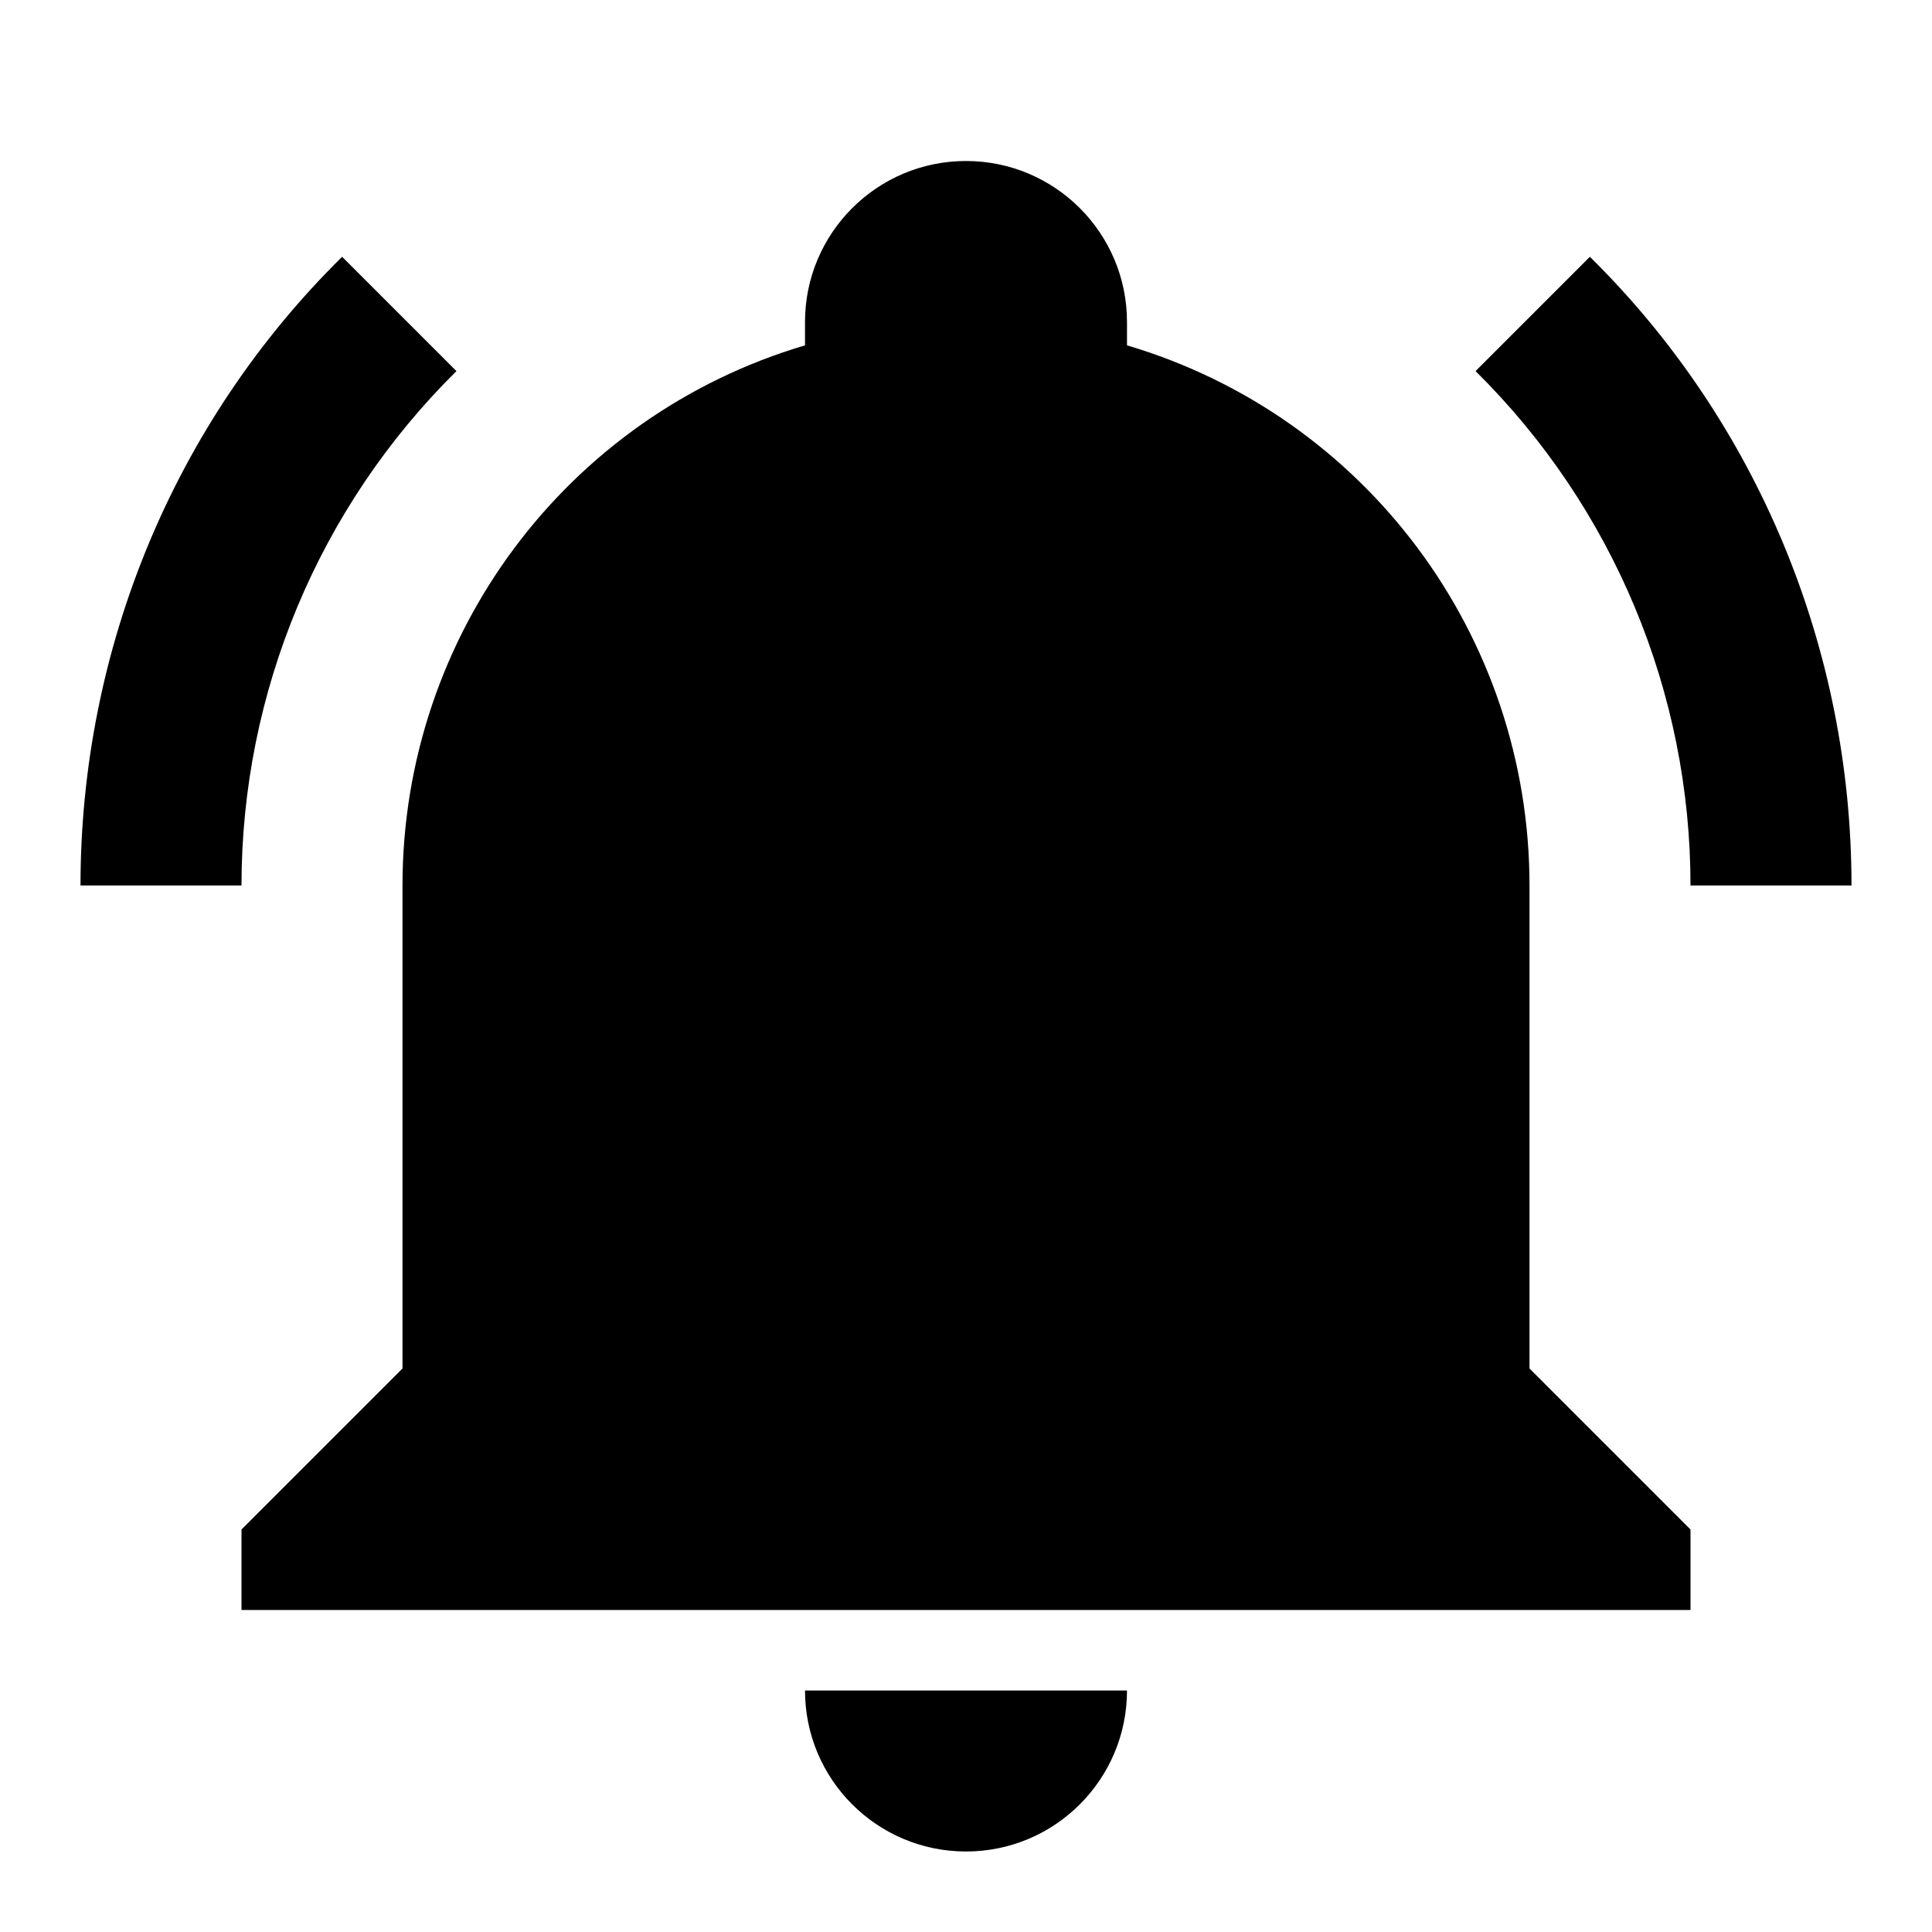
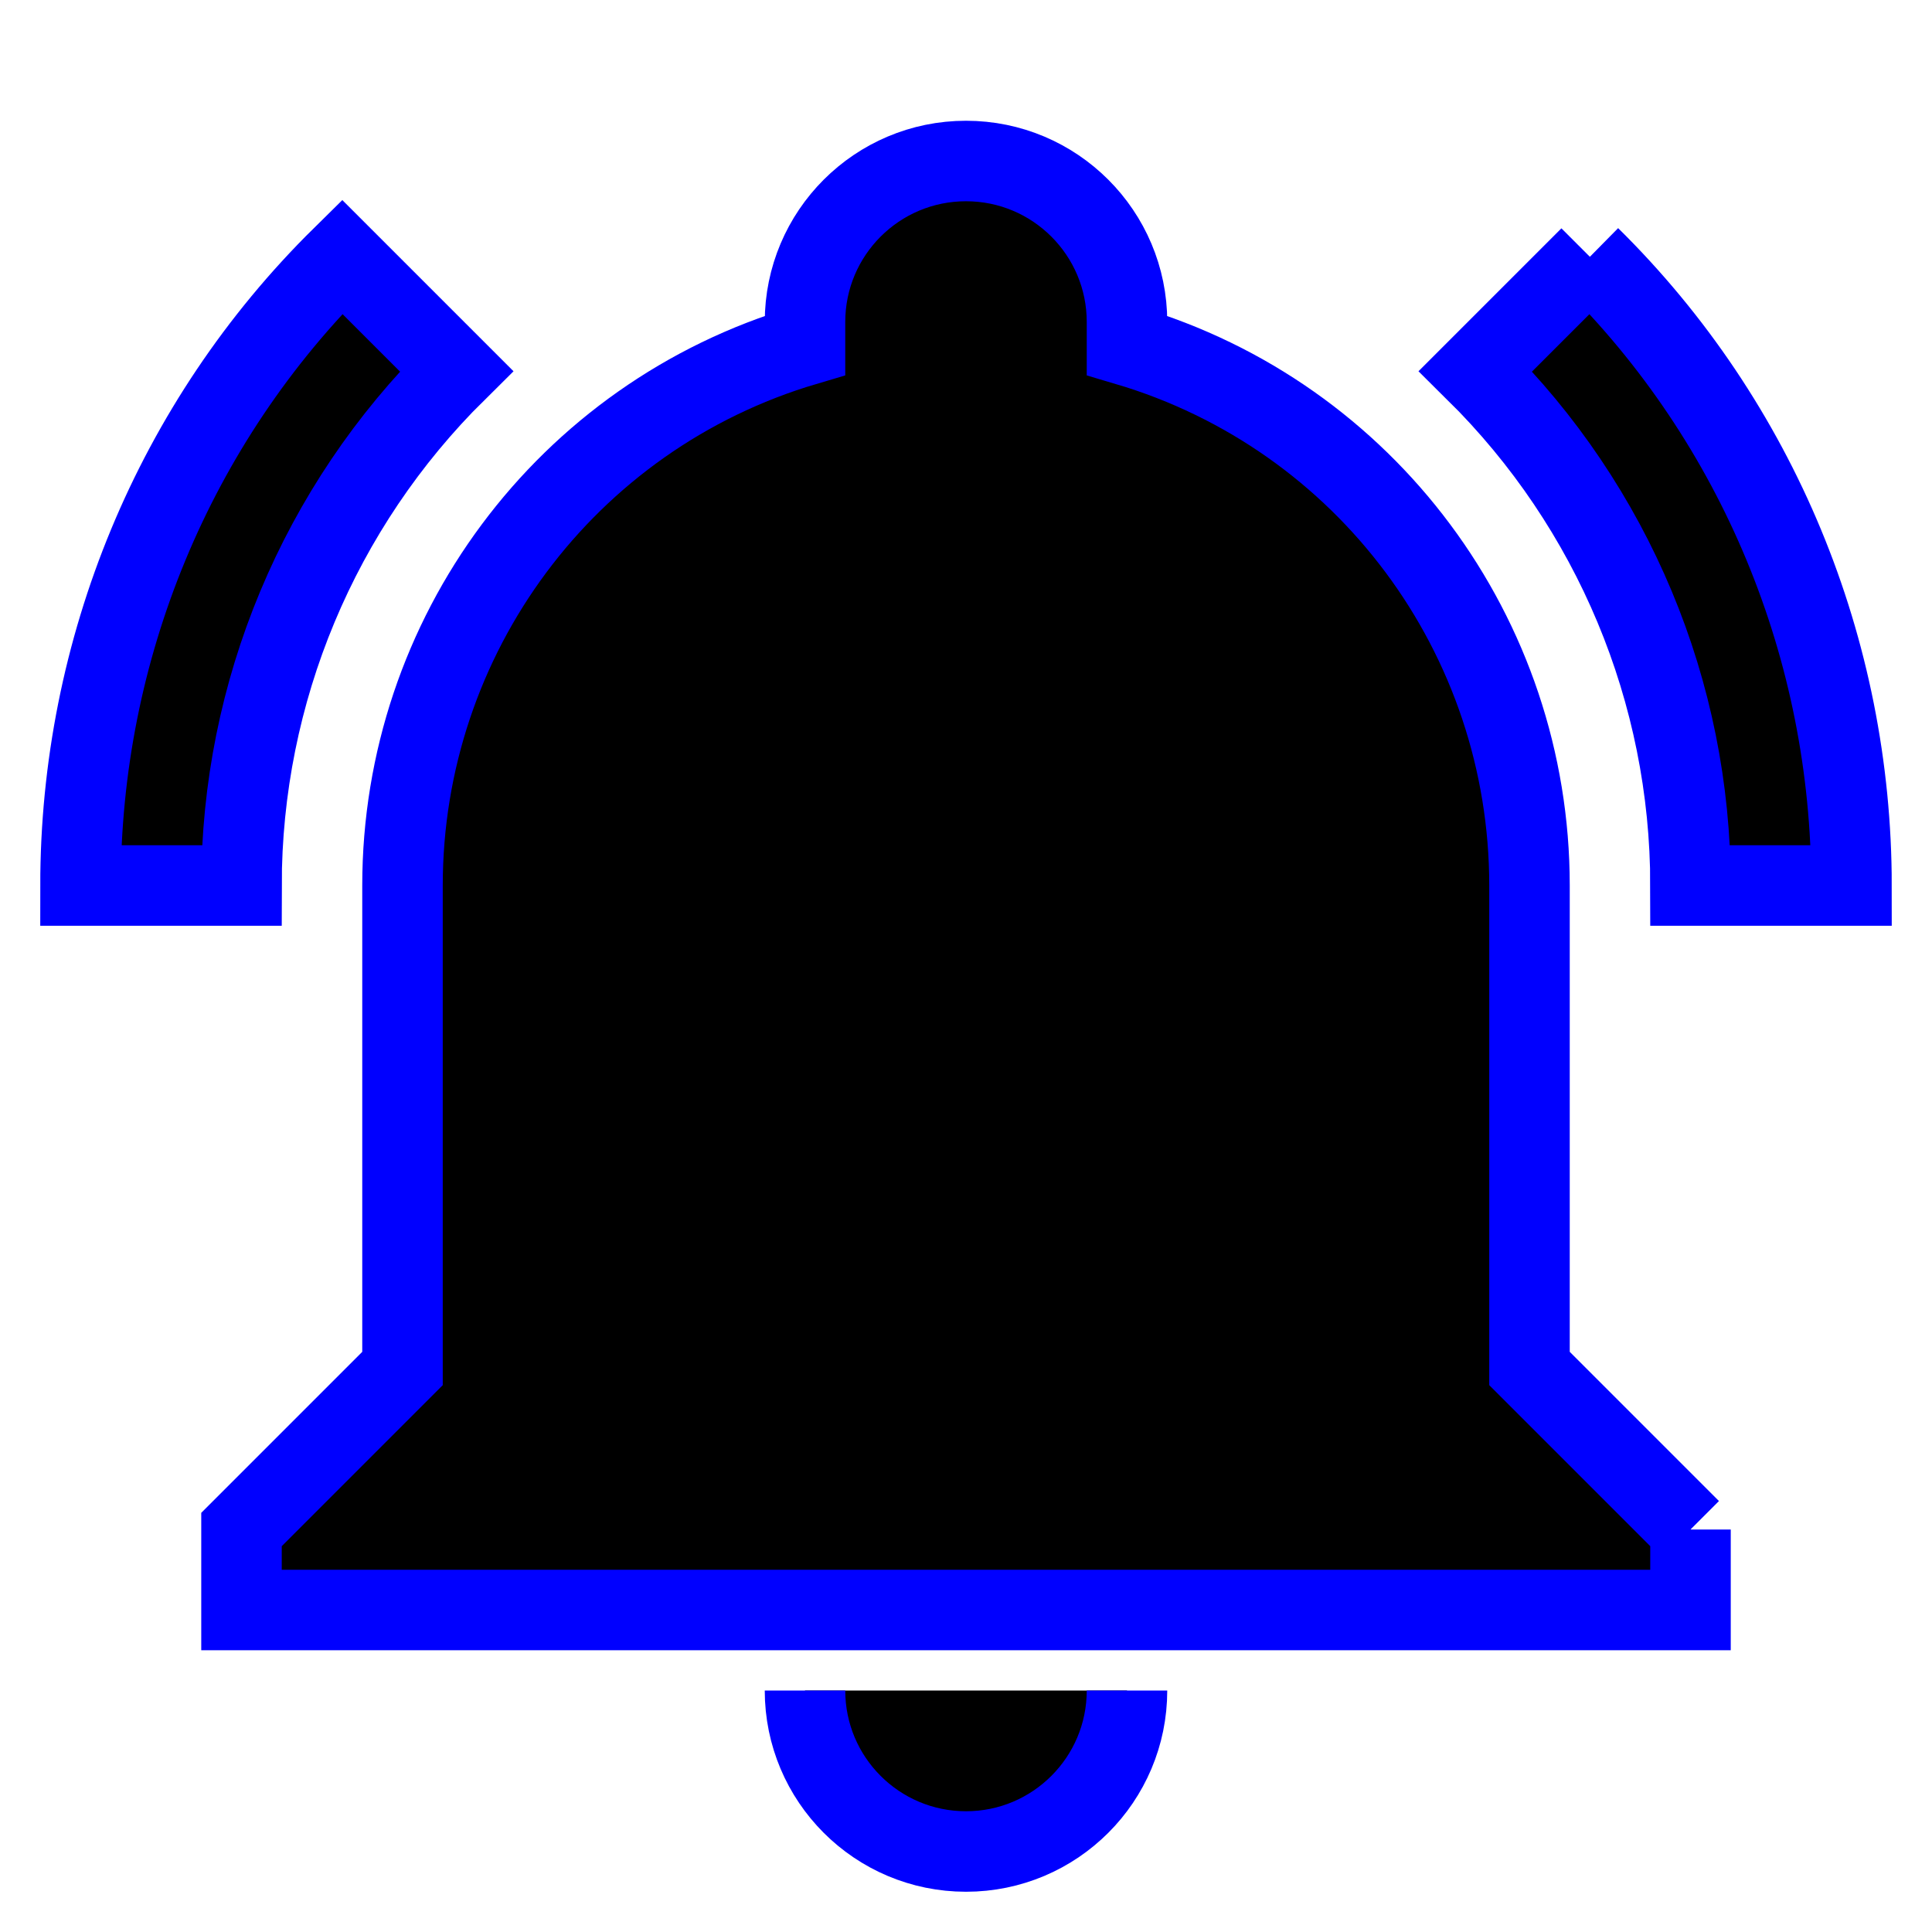
- <svg xmlns="http://www.w3.org/2000/svg" viewBox="0 0 24 24">
+ <svg xmlns="http://www.w3.org/2000/svg" viewBox="0 0 24 24" fill="currentColor" stroke="blue">
  <path d="M21,19V20H3V19L5,17V11C5,7.9 7.03,5.17 10,4.29C10,4.19 10,4.1 10,4A2,2 0 0,1 12,2A2,2 0 0,1 14,4C14,4.1 14,4.19 14,4.29C16.97,5.17 19,7.9 19,11V17L21,19M14,21A2,2 0 0,1 12,23A2,2 0 0,1 10,21M19.75,3.19L18.33,4.61C20.04,6.3 21,8.6 21,11H23C23,8.07 21.84,5.25 19.75,3.19M1,11H3C3,8.6 3.96,6.3 5.67,4.61L4.25,3.19C2.16,5.25 1,8.07 1,11Z" />
</svg>
